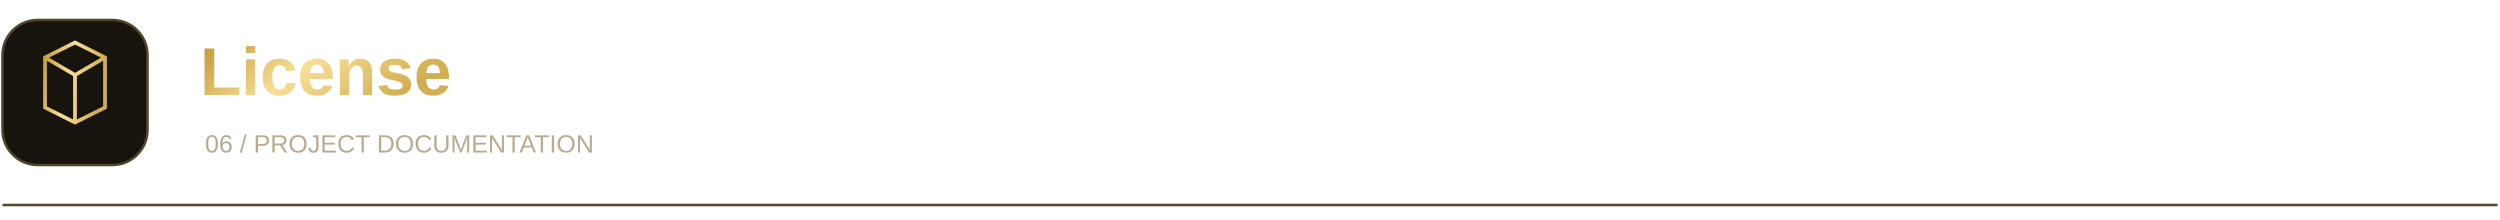
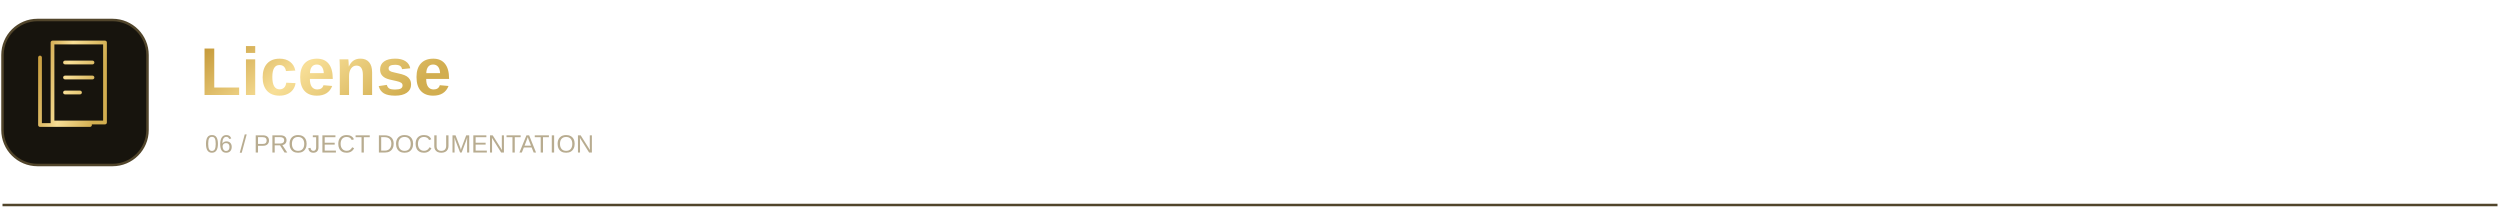
<svg xmlns="http://www.w3.org/2000/svg" width="1000" height="88" viewBox="0 0 1000 88" role="img">
  <defs>
    <linearGradient id="gold" x1="0%" y1="0%" x2="100%" y2="25%">
      <stop offset="0%" stop-color="#C59938" />
      <stop offset="48%" stop-color="#F8DF97" />
      <stop offset="100%" stop-color="#D2AE50" />
    </linearGradient>
    <linearGradient id="shine">
      <stop stop-color="#FFF3C8" stop-opacity="0" />
      <stop offset=".48" stop-color="#D6B960" stop-opacity=".15" />
      <stop offset=".53" stop-color="#FFF8E4" stop-opacity=".7" />
      <stop offset=".59" stop-color="#D6B960" stop-opacity=".12" />
      <stop offset="1" stop-color="#FFF3C8" stop-opacity="0" />
    </linearGradient>
    <clipPath id="hero">
      <rect x="1" y="1" width="998" height="258" rx="18" />
    </clipPath>
  </defs>
  <rect x="1" y="8" width="58" height="58" rx="14" fill="#17140D" stroke="#51452B" />
-   <path d="M18 23l12-6 12 6v20l-12 6-12-6z M18 23l12 7 12-7 M30 30v19" fill="none" stroke="url(#gold)" stroke-width="1.5" />
+   <path d="M21 17h21v32H21z M26 25h11 M26 31h11 M26 37h6 M16 23v27h20" fill="none" stroke="url(#gold)" stroke-width="1.5" stroke-linejoin="round" stroke-linecap="round" />
  <text x="80" y="38" font-family="Segoe UI,Microsoft YaHei,Arial,sans-serif" font-size="27" font-weight="700" fill="url(#gold)">License</text>
  <text x="82" y="61" font-family="Segoe UI,Microsoft YaHei,Arial,sans-serif" font-size="10" font-weight="400" fill="#B8AC90">06 / PROJECT DOCUMENTATION</text>
  <path d="M1 82H999" stroke="#51452B" />
</svg>
